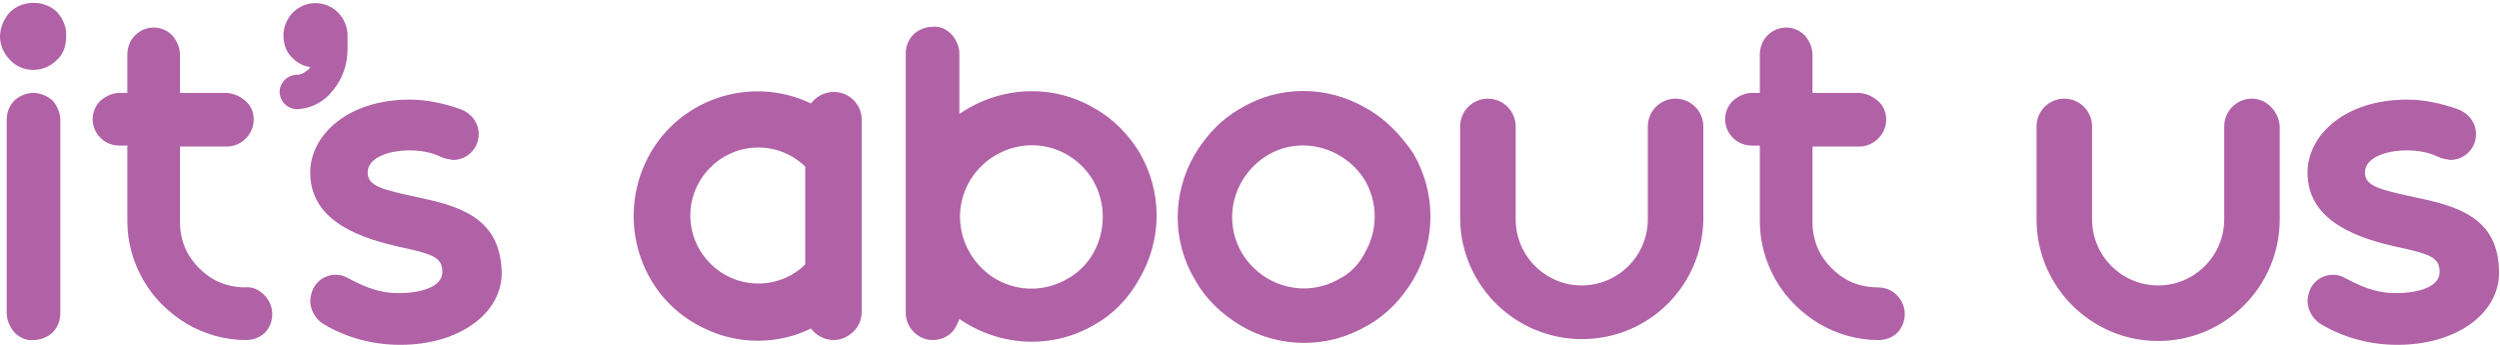
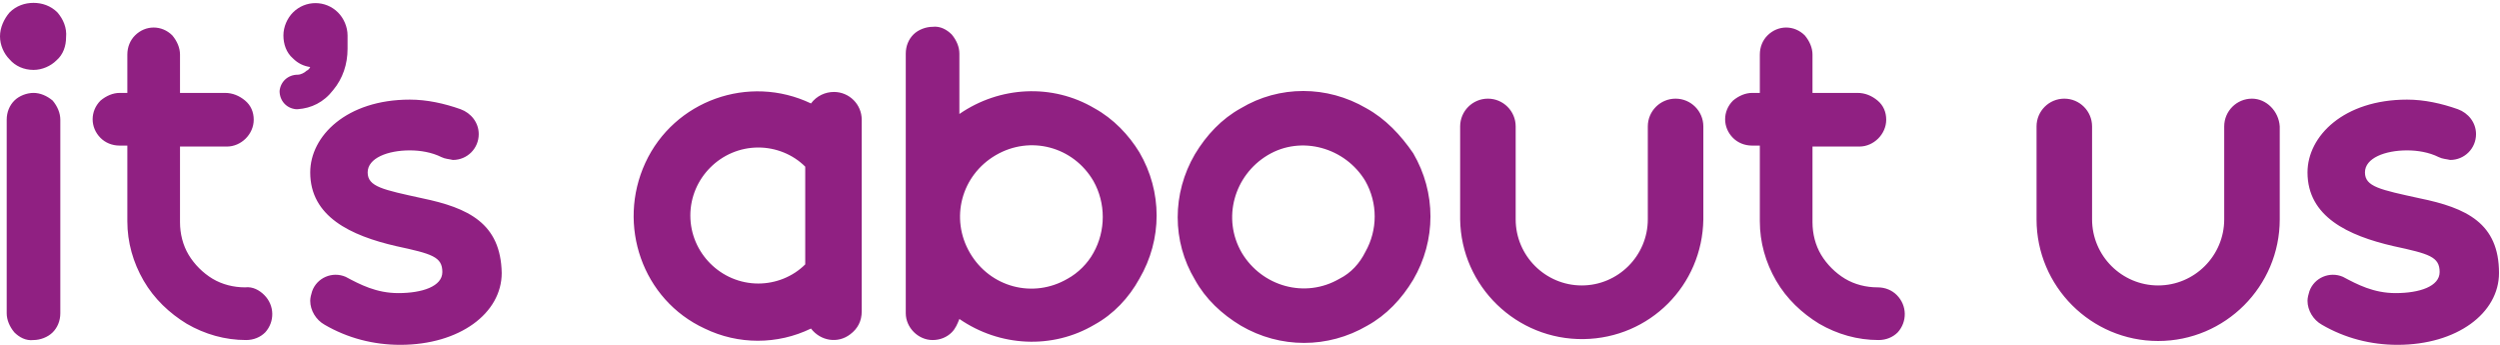
<svg xmlns="http://www.w3.org/2000/svg" width="261px" height="36px" viewBox="0 0 261 36">
-   <path fill="#902082" style="opacity:0.7" d="M175,10.3c-1.6,0-2.9,1.3-2.9,2.9c0,0,0,0,0,0v9.7c0,3.8-3.1,6.9-6.9,6.9c-3.8,0-6.9-3.1-6.9-6.9v-9.7  c0-1.6-1.3-2.9-2.9-2.9c-1.6,0-2.9,1.3-2.9,2.9v9.7c0.1,7,5.9,12.6,12.9,12.5c6.9-0.1,12.4-5.6,12.5-12.5v-9.7  C177.9,11.6,176.6,10.3,175,10.3C175,10.3,175,10.3,175,10.3 M44.1,20.7c-4.1-0.9-5.7-1.2-5.7-2.7s2.1-2.3,4.4-2.3  c1.1,0,2.3,0.2,3.3,0.7c0.4,0.2,0.8,0.2,1.2,0.3c1.5,0,2.7-1.2,2.7-2.7c0,0,0,0,0,0c0-1.2-0.8-2.2-1.9-2.6c-1.7-0.6-3.5-1-5.3-1  c-6.6,0-10.4,3.8-10.4,7.6c0,4.6,4.2,6.6,9,7.7c3.7,0.8,4.8,1.1,4.8,2.7c0,1.5-2.1,2.2-4.6,2.2c-2.3,0-4-0.9-5.5-1.7  c-1.4-0.6-3,0.1-3.5,1.5c-0.1,0.3-0.2,0.7-0.2,1c0,1,0.6,2,1.5,2.5c2.4,1.4,5.1,2.1,7.9,2.1c6.2,0,10.6-3.3,10.6-7.5  C52.3,23.3,48.9,21.7,44.1,20.7 M235.2,10.3c-1.6,0-2.9,1.3-2.9,2.9c0,0,0,0,0,0v9.7c0,3.8-3.1,6.9-6.9,6.9s-6.9-3.1-6.9-6.9v-9.7  c0-1.6-1.3-2.9-2.9-2.9s-2.9,1.3-2.9,2.9v9.7c0,7,5.7,12.7,12.7,12.7c7,0,12.7-5.7,12.7-12.7v-9.7C238,11.6,236.7,10.3,235.2,10.3  C235.2,10.3,235.2,10.3,235.2,10.3 M244.7,28.7L244.7,28.7 M252.7,20.7c-4.1-0.9-5.7-1.2-5.7-2.7s2.1-2.3,4.4-2.3  c1.1,0,2.3,0.2,3.3,0.7c0.4,0.2,0.8,0.2,1.2,0.3c1.5,0,2.7-1.2,2.7-2.7c0,0,0,0,0,0c0-1.2-0.8-2.2-1.9-2.6c-1.7-0.6-3.5-1-5.3-1  c-6.6,0-10.4,3.8-10.4,7.6c0,4.6,4.2,6.6,9,7.7c3.7,0.8,4.8,1.1,4.8,2.7c0,1.5-2.1,2.2-4.6,2.2c-2.3,0-4-0.9-5.5-1.7  c-1.4-0.6-3,0.1-3.5,1.5c-0.1,0.3-0.2,0.7-0.2,1c0,1,0.6,2,1.5,2.5c2.4,1.4,5.1,2.1,7.9,2.1c6.2,0,10.6-3.3,10.6-7.5  C261,23.3,257.6,21.7,252.7,20.7 M244.7,28.7L244.7,28.7 M34.8,9.4L34.8,9.4c1-1.2,1.5-2.7,1.5-4.3V3.7c0-0.9-0.4-1.8-1-2.4  C34,0,31.9,0,30.6,1.3c-0.6,0.6-1,1.5-1,2.4c0,0.9,0.3,1.8,1,2.4c0.5,0.5,1.1,0.8,1.8,0.9c-0.1,0.2-0.2,0.3-0.4,0.4  c-0.2,0.2-0.6,0.4-0.9,0.4c-1,0-1.8,0.7-1.9,1.7c0,1,0.7,1.8,1.7,1.9c0.1,0,0.1,0,0.2,0C32.5,11.3,33.8,10.7,34.8,9.4 M27.6,30.8  c-0.5-0.5-1.2-0.9-2-0.8c-1.2,0-2.4-0.3-3.4-0.9c-1-0.6-1.9-1.5-2.5-2.5c-0.6-1-0.9-2.2-0.9-3.4v-7.9h4.9c1.5,0,2.8-1.3,2.8-2.8  c0-0.8-0.3-1.5-0.9-2c-0.6-0.5-1.3-0.8-2.1-0.8h-4.7v-4c0-0.7-0.3-1.4-0.8-2c-1.1-1.1-2.8-1.1-3.9,0c0,0,0,0,0,0  c-0.5,0.5-0.8,1.2-0.8,2v4h-0.8c-0.7,0-1.4,0.3-2,0.8c-1.1,1.1-1.1,2.8,0,3.9c0,0,0,0,0,0c0.5,0.5,1.2,0.8,2,0.8h0.8v7.9  c0,2.2,0.6,4.3,1.7,6.2c1.1,1.9,2.7,3.4,4.5,4.5c1.9,1.1,4,1.7,6.2,1.7c0.8,0,1.5-0.3,2-0.8C28.7,33.6,28.7,31.9,27.6,30.8  L27.6,30.8z M3.5,0.3C2.6,0.3,1.7,0.6,1,1.3C0.4,2,0,2.9,0,3.8c0,0.9,0.4,1.8,1,2.4c0.6,0.7,1.5,1.1,2.5,1.1c0.9,0,1.8-0.4,2.4-1  c0.7-0.6,1-1.5,1-2.4C7,2.9,6.6,2,6,1.3C5.3,0.6,4.4,0.3,3.5,0.3 M3.5,9.7c-0.7,0-1.5,0.3-2,0.8c-0.5,0.5-0.8,1.2-0.8,2v20.2  c0,0.7,0.3,1.4,0.8,2c0.5,0.5,1.2,0.9,2,0.8c0.7,0,1.5-0.3,2-0.8c0.5-0.5,0.8-1.2,0.8-2V12.5c0-0.7-0.3-1.4-0.8-2  C4.9,10,4.2,9.7,3.5,9.7 M114.3,11.3L114.3,11.3c-4.4-2.6-9.9-2.3-14.1,0.6V5.6c0-0.7-0.3-1.4-0.8-2c-0.5-0.5-1.2-0.9-2-0.8  c-0.7,0-1.5,0.3-2,0.8c-0.5,0.5-0.8,1.2-0.8,2v27.1c0,1.5,1.3,2.8,2.8,2.8c0.8,0,1.5-0.3,2-0.8c0.4-0.4,0.6-0.9,0.8-1.4  c4.2,2.9,9.7,3.2,14.1,0.6c2-1.1,3.6-2.8,4.7-4.8c2.4-4.1,2.4-9.1,0-13.2C117.9,14.1,116.3,12.4,114.3,11.3 M111.5,29.1L111.5,29.1  c-3.6,2.1-8.1,0.9-10.2-2.7s-0.9-8.1,2.7-10.2c3.6-2.1,8.1-0.9,10.2,2.7c1.3,2.3,1.3,5.2,0,7.5C113.6,27.5,112.6,28.5,111.5,29.1   M142.7,11.3L142.7,11.3c-4.1-2.4-9.1-2.4-13.1,0c-2,1.1-3.6,2.8-4.8,4.8c-2.4,4.1-2.4,9.1,0,13.1c1.1,2,2.8,3.6,4.8,4.8  c4.1,2.4,9.1,2.4,13.2,0c2-1.1,3.6-2.8,4.8-4.8c2.4-4.1,2.4-9.1,0-13.2C146.3,14.1,144.7,12.4,142.7,11.3 M139.9,29.1L139.9,29.1  c-3.6,2.1-8.1,0.8-10.2-2.7c-2.1-3.6-0.8-8.1,2.7-10.2s8.1-0.8,10.2,2.7c1.3,2.3,1.3,5.1,0,7.4C142,27.5,141.1,28.5,139.9,29.1   M198.1,30.8c-0.5-0.5-1.2-0.8-2-0.8c-1.2,0-2.4-0.3-3.4-0.9c-1-0.6-1.9-1.5-2.5-2.5c-0.6-1-0.9-2.2-0.9-3.4v-7.9h4.9  c1.5,0,2.8-1.3,2.8-2.8c0-0.8-0.3-1.5-0.9-2c-0.6-0.5-1.3-0.8-2.1-0.8h-4.7v-4c0-0.7-0.3-1.4-0.8-2c-1.1-1.1-2.8-1.1-3.9,0  c0,0,0,0,0,0c-0.5,0.5-0.8,1.2-0.8,2v4h-0.8c-0.7,0-1.4,0.3-2,0.8c-1.1,1.1-1.1,2.8,0,3.9c0,0,0,0,0,0c0.5,0.5,1.2,0.8,2,0.8h0.8  v7.9c0,2.2,0.6,4.3,1.7,6.2c1.1,1.9,2.7,3.4,4.5,4.5c1.9,1.1,4,1.7,6.2,1.7c0.8,0,1.5-0.3,2-0.8C199.2,33.6,199.2,31.9,198.1,30.8  L198.1,30.8z M72.1,22.5c0-3.9,3.2-7.1,7.1-7.1c1.8,0,3.6,0.7,4.9,2v10.2c-1.3,1.3-3.1,2-4.9,2C75.3,29.6,72.1,26.4,72.1,22.5   M87.1,9.6c-0.9,0-1.8,0.4-2.4,1.2c-6.5-3.1-14.3-0.3-17.3,6.2s-0.3,14.3,6.2,17.3c3.5,1.7,7.6,1.7,11.1,0c1,1.3,2.8,1.6,4.1,0.6  c0.8-0.6,1.2-1.4,1.2-2.4v-20C90,10.9,88.7,9.6,87.1,9.6" />
+   <path fill="#902082" d="M175,10.3c-1.6,0-2.9,1.3-2.9,2.9c0,0,0,0,0,0v9.7c0,3.8-3.1,6.9-6.9,6.9c-3.8,0-6.9-3.1-6.9-6.9v-9.7  c0-1.6-1.3-2.9-2.9-2.9c-1.6,0-2.9,1.3-2.9,2.9v9.7c0.1,7,5.9,12.6,12.9,12.5c6.9-0.1,12.4-5.6,12.5-12.5v-9.7  C177.9,11.6,176.6,10.3,175,10.3C175,10.3,175,10.3,175,10.3 M44.1,20.7c-4.1-0.9-5.7-1.2-5.7-2.7s2.1-2.3,4.4-2.3  c1.1,0,2.3,0.2,3.3,0.7c0.4,0.2,0.8,0.2,1.2,0.3c1.5,0,2.7-1.2,2.7-2.7c0,0,0,0,0,0c0-1.2-0.8-2.2-1.9-2.6c-1.7-0.6-3.5-1-5.3-1  c-6.6,0-10.4,3.8-10.4,7.6c0,4.6,4.2,6.6,9,7.7c3.7,0.8,4.8,1.1,4.8,2.7c0,1.5-2.1,2.2-4.6,2.2c-2.3,0-4-0.9-5.5-1.7  c-1.4-0.6-3,0.1-3.5,1.5c-0.1,0.3-0.2,0.7-0.2,1c0,1,0.6,2,1.5,2.5c2.4,1.4,5.1,2.1,7.9,2.1c6.2,0,10.6-3.3,10.6-7.5  C52.3,23.3,48.9,21.7,44.1,20.7 M235.2,10.3c-1.6,0-2.9,1.3-2.9,2.9c0,0,0,0,0,0v9.7c0,3.8-3.1,6.9-6.9,6.9s-6.9-3.1-6.9-6.9v-9.7  c0-1.6-1.3-2.9-2.9-2.9s-2.9,1.3-2.9,2.9v9.7c0,7,5.7,12.7,12.7,12.7c7,0,12.7-5.7,12.7-12.7v-9.7C238,11.6,236.7,10.3,235.2,10.3  C235.2,10.3,235.2,10.3,235.2,10.3 M244.7,28.7L244.7,28.7 M252.7,20.7c-4.1-0.9-5.7-1.2-5.7-2.7s2.1-2.3,4.4-2.3  c1.1,0,2.3,0.2,3.3,0.7c0.4,0.2,0.8,0.2,1.2,0.3c1.5,0,2.7-1.2,2.7-2.7c0,0,0,0,0,0c0-1.2-0.8-2.2-1.9-2.6c-1.7-0.6-3.5-1-5.3-1  c-6.6,0-10.4,3.8-10.4,7.6c0,4.6,4.2,6.6,9,7.7c3.7,0.8,4.8,1.1,4.8,2.7c0,1.5-2.1,2.2-4.6,2.2c-2.3,0-4-0.9-5.5-1.7  c-1.4-0.6-3,0.1-3.5,1.5c-0.1,0.3-0.2,0.7-0.2,1c0,1,0.6,2,1.5,2.5c2.4,1.4,5.1,2.1,7.9,2.1c6.2,0,10.6-3.3,10.6-7.5  C261,23.3,257.6,21.7,252.7,20.7 M244.7,28.7L244.7,28.7 M34.8,9.4L34.8,9.4c1-1.2,1.5-2.7,1.5-4.3V3.7c0-0.9-0.4-1.8-1-2.4  C34,0,31.9,0,30.6,1.3c-0.6,0.6-1,1.5-1,2.4c0,0.9,0.3,1.8,1,2.4c0.5,0.5,1.1,0.8,1.8,0.9c-0.1,0.2-0.2,0.3-0.4,0.4  c-0.2,0.2-0.6,0.4-0.9,0.4c-1,0-1.8,0.7-1.9,1.7c0,1,0.7,1.8,1.7,1.9c0.1,0,0.1,0,0.2,0C32.5,11.3,33.8,10.7,34.8,9.4 M27.6,30.8  c-0.5-0.5-1.2-0.9-2-0.8c-1.2,0-2.4-0.3-3.4-0.9c-1-0.6-1.9-1.5-2.5-2.5c-0.6-1-0.9-2.2-0.9-3.4v-7.9h4.9c1.5,0,2.8-1.3,2.8-2.8  c0-0.8-0.3-1.5-0.9-2c-0.6-0.5-1.3-0.8-2.1-0.8h-4.7v-4c0-0.7-0.3-1.4-0.8-2c-1.1-1.1-2.8-1.1-3.9,0c0,0,0,0,0,0  c-0.5,0.5-0.8,1.2-0.8,2v4h-0.8c-0.7,0-1.4,0.3-2,0.8c-1.1,1.1-1.1,2.8,0,3.9c0,0,0,0,0,0c0.5,0.5,1.2,0.8,2,0.8h0.8v7.9  c0,2.2,0.6,4.3,1.7,6.2c1.1,1.9,2.7,3.4,4.5,4.5c1.9,1.1,4,1.7,6.2,1.7c0.8,0,1.5-0.3,2-0.8C28.7,33.6,28.7,31.9,27.6,30.8  L27.6,30.8z M3.5,0.3C2.6,0.3,1.7,0.6,1,1.3C0.4,2,0,2.9,0,3.8c0,0.9,0.4,1.8,1,2.4c0.6,0.7,1.5,1.1,2.5,1.1c0.9,0,1.8-0.4,2.4-1  c0.7-0.6,1-1.5,1-2.4C7,2.9,6.6,2,6,1.3C5.3,0.6,4.4,0.3,3.5,0.3 M3.5,9.7c-0.7,0-1.5,0.3-2,0.8c-0.5,0.5-0.8,1.2-0.8,2v20.2  c0,0.7,0.3,1.4,0.8,2c0.5,0.5,1.2,0.9,2,0.8c0.7,0,1.5-0.3,2-0.8c0.5-0.5,0.8-1.2,0.8-2V12.5c0-0.7-0.3-1.4-0.8-2  C4.9,10,4.2,9.7,3.5,9.7 M114.3,11.3L114.3,11.3c-4.4-2.6-9.9-2.3-14.1,0.6V5.6c0-0.7-0.3-1.4-0.8-2c-0.5-0.5-1.2-0.9-2-0.8  c-0.7,0-1.5,0.3-2,0.8c-0.5,0.5-0.8,1.2-0.8,2v27.1c0,1.5,1.3,2.8,2.8,2.8c0.8,0,1.5-0.3,2-0.8c0.4-0.4,0.6-0.9,0.8-1.4  c4.2,2.9,9.7,3.2,14.1,0.6c2-1.1,3.6-2.8,4.7-4.8c2.4-4.1,2.4-9.1,0-13.2C117.9,14.1,116.3,12.4,114.3,11.3 M111.5,29.1L111.5,29.1  c-3.6,2.1-8.1,0.9-10.2-2.7s-0.9-8.1,2.7-10.2c3.6-2.1,8.1-0.9,10.2,2.7c1.3,2.3,1.3,5.2,0,7.5C113.6,27.5,112.6,28.5,111.5,29.1   M142.7,11.3L142.7,11.3c-4.1-2.4-9.1-2.4-13.1,0c-2,1.1-3.6,2.8-4.8,4.8c-2.4,4.1-2.4,9.1,0,13.1c1.1,2,2.8,3.6,4.8,4.8  c4.1,2.4,9.1,2.4,13.2,0c2-1.1,3.6-2.8,4.8-4.8c2.4-4.1,2.4-9.1,0-13.2C146.3,14.1,144.7,12.4,142.7,11.3 M139.9,29.1L139.9,29.1  c-3.6,2.1-8.1,0.8-10.2-2.7c-2.1-3.6-0.8-8.1,2.7-10.2s8.1-0.8,10.2,2.7c1.3,2.3,1.3,5.1,0,7.4C142,27.5,141.1,28.5,139.9,29.1   M198.1,30.8c-0.5-0.5-1.2-0.8-2-0.8c-1.2,0-2.4-0.3-3.4-0.9c-1-0.6-1.9-1.5-2.5-2.5c-0.6-1-0.9-2.2-0.9-3.4v-7.9h4.9  c1.5,0,2.8-1.3,2.8-2.8c0-0.8-0.3-1.5-0.9-2c-0.6-0.5-1.3-0.8-2.1-0.8h-4.7v-4c0-0.7-0.3-1.4-0.8-2c-1.1-1.1-2.8-1.1-3.9,0  c0,0,0,0,0,0c-0.5,0.5-0.8,1.2-0.8,2v4h-0.8c-0.7,0-1.4,0.3-2,0.8c-1.1,1.1-1.1,2.8,0,3.9c0,0,0,0,0,0c0.5,0.5,1.2,0.8,2,0.8h0.8  v7.9c0,2.2,0.6,4.3,1.7,6.2c1.1,1.9,2.7,3.4,4.5,4.5c1.9,1.1,4,1.7,6.2,1.7c0.8,0,1.5-0.3,2-0.8C199.2,33.6,199.2,31.9,198.1,30.8  L198.1,30.8z M72.1,22.5c0-3.9,3.2-7.1,7.1-7.1c1.8,0,3.6,0.7,4.9,2v10.2c-1.3,1.3-3.1,2-4.9,2C75.3,29.6,72.1,26.4,72.1,22.5   M87.1,9.6c-0.9,0-1.8,0.4-2.4,1.2c-6.5-3.1-14.3-0.3-17.3,6.2s-0.3,14.3,6.2,17.3c3.5,1.7,7.6,1.7,11.1,0c1,1.3,2.8,1.6,4.1,0.6  c0.8-0.6,1.2-1.4,1.2-2.4v-20C90,10.9,88.7,9.6,87.1,9.6" />
</svg>
